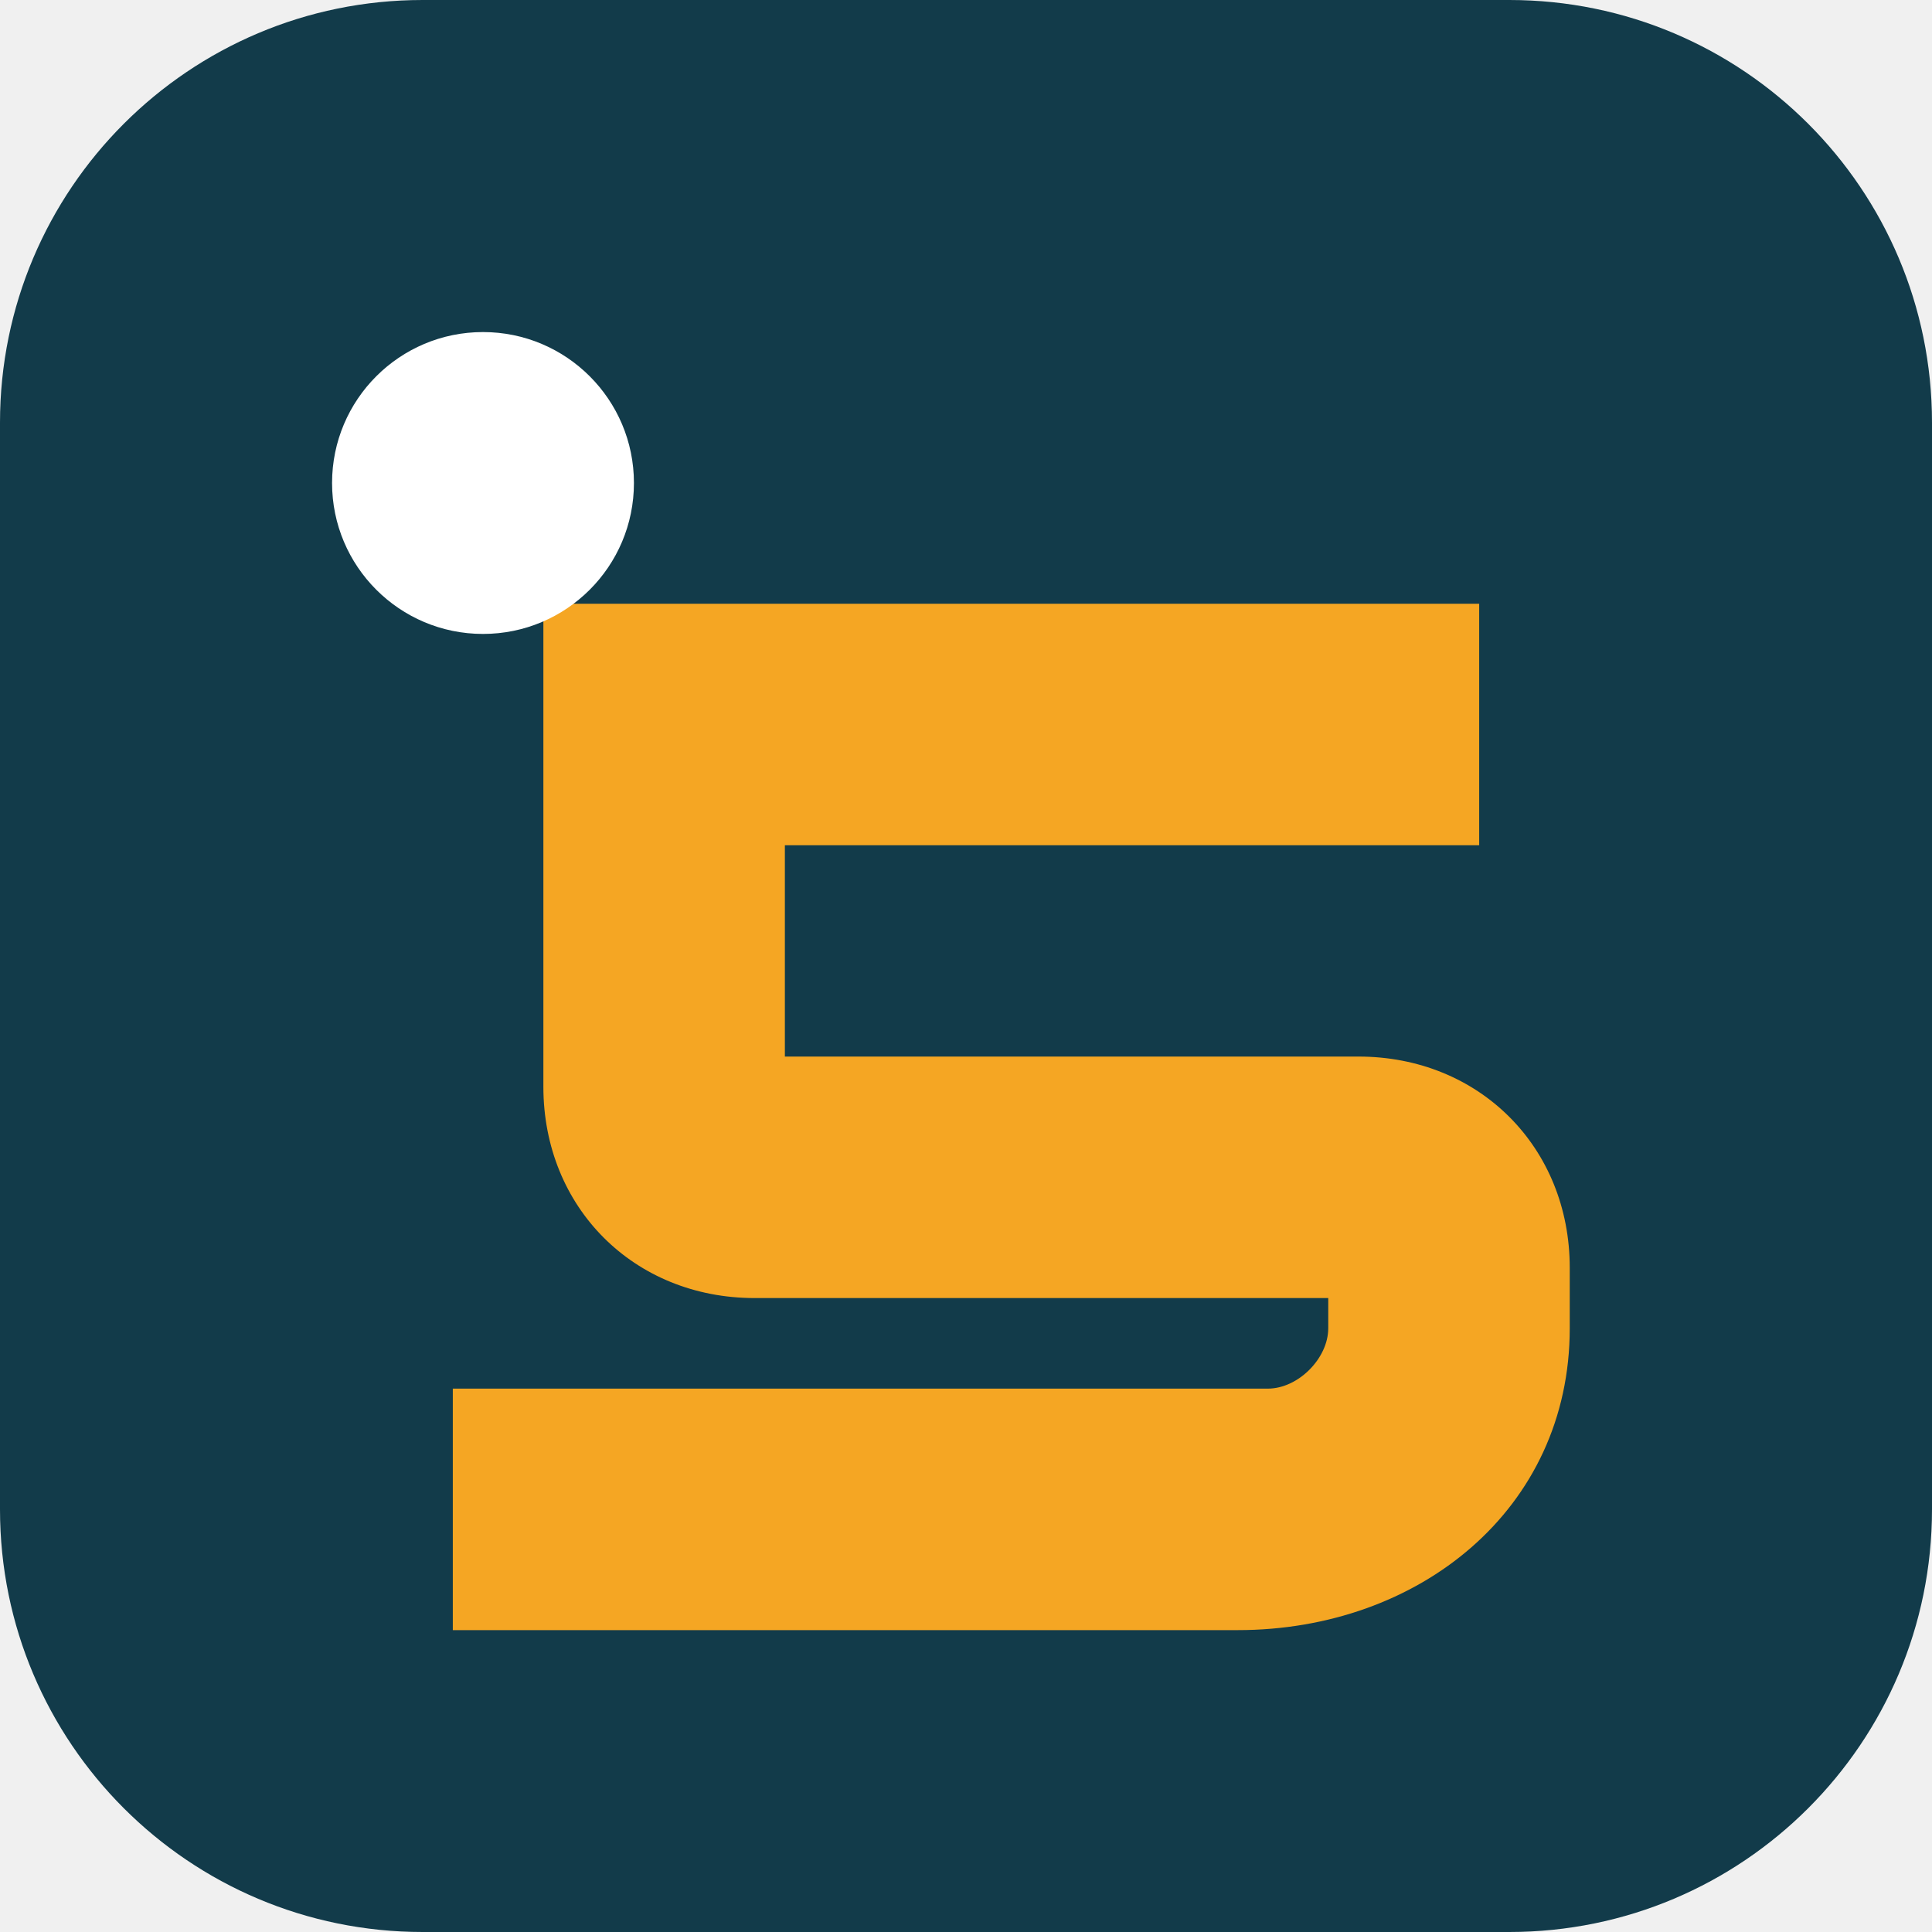
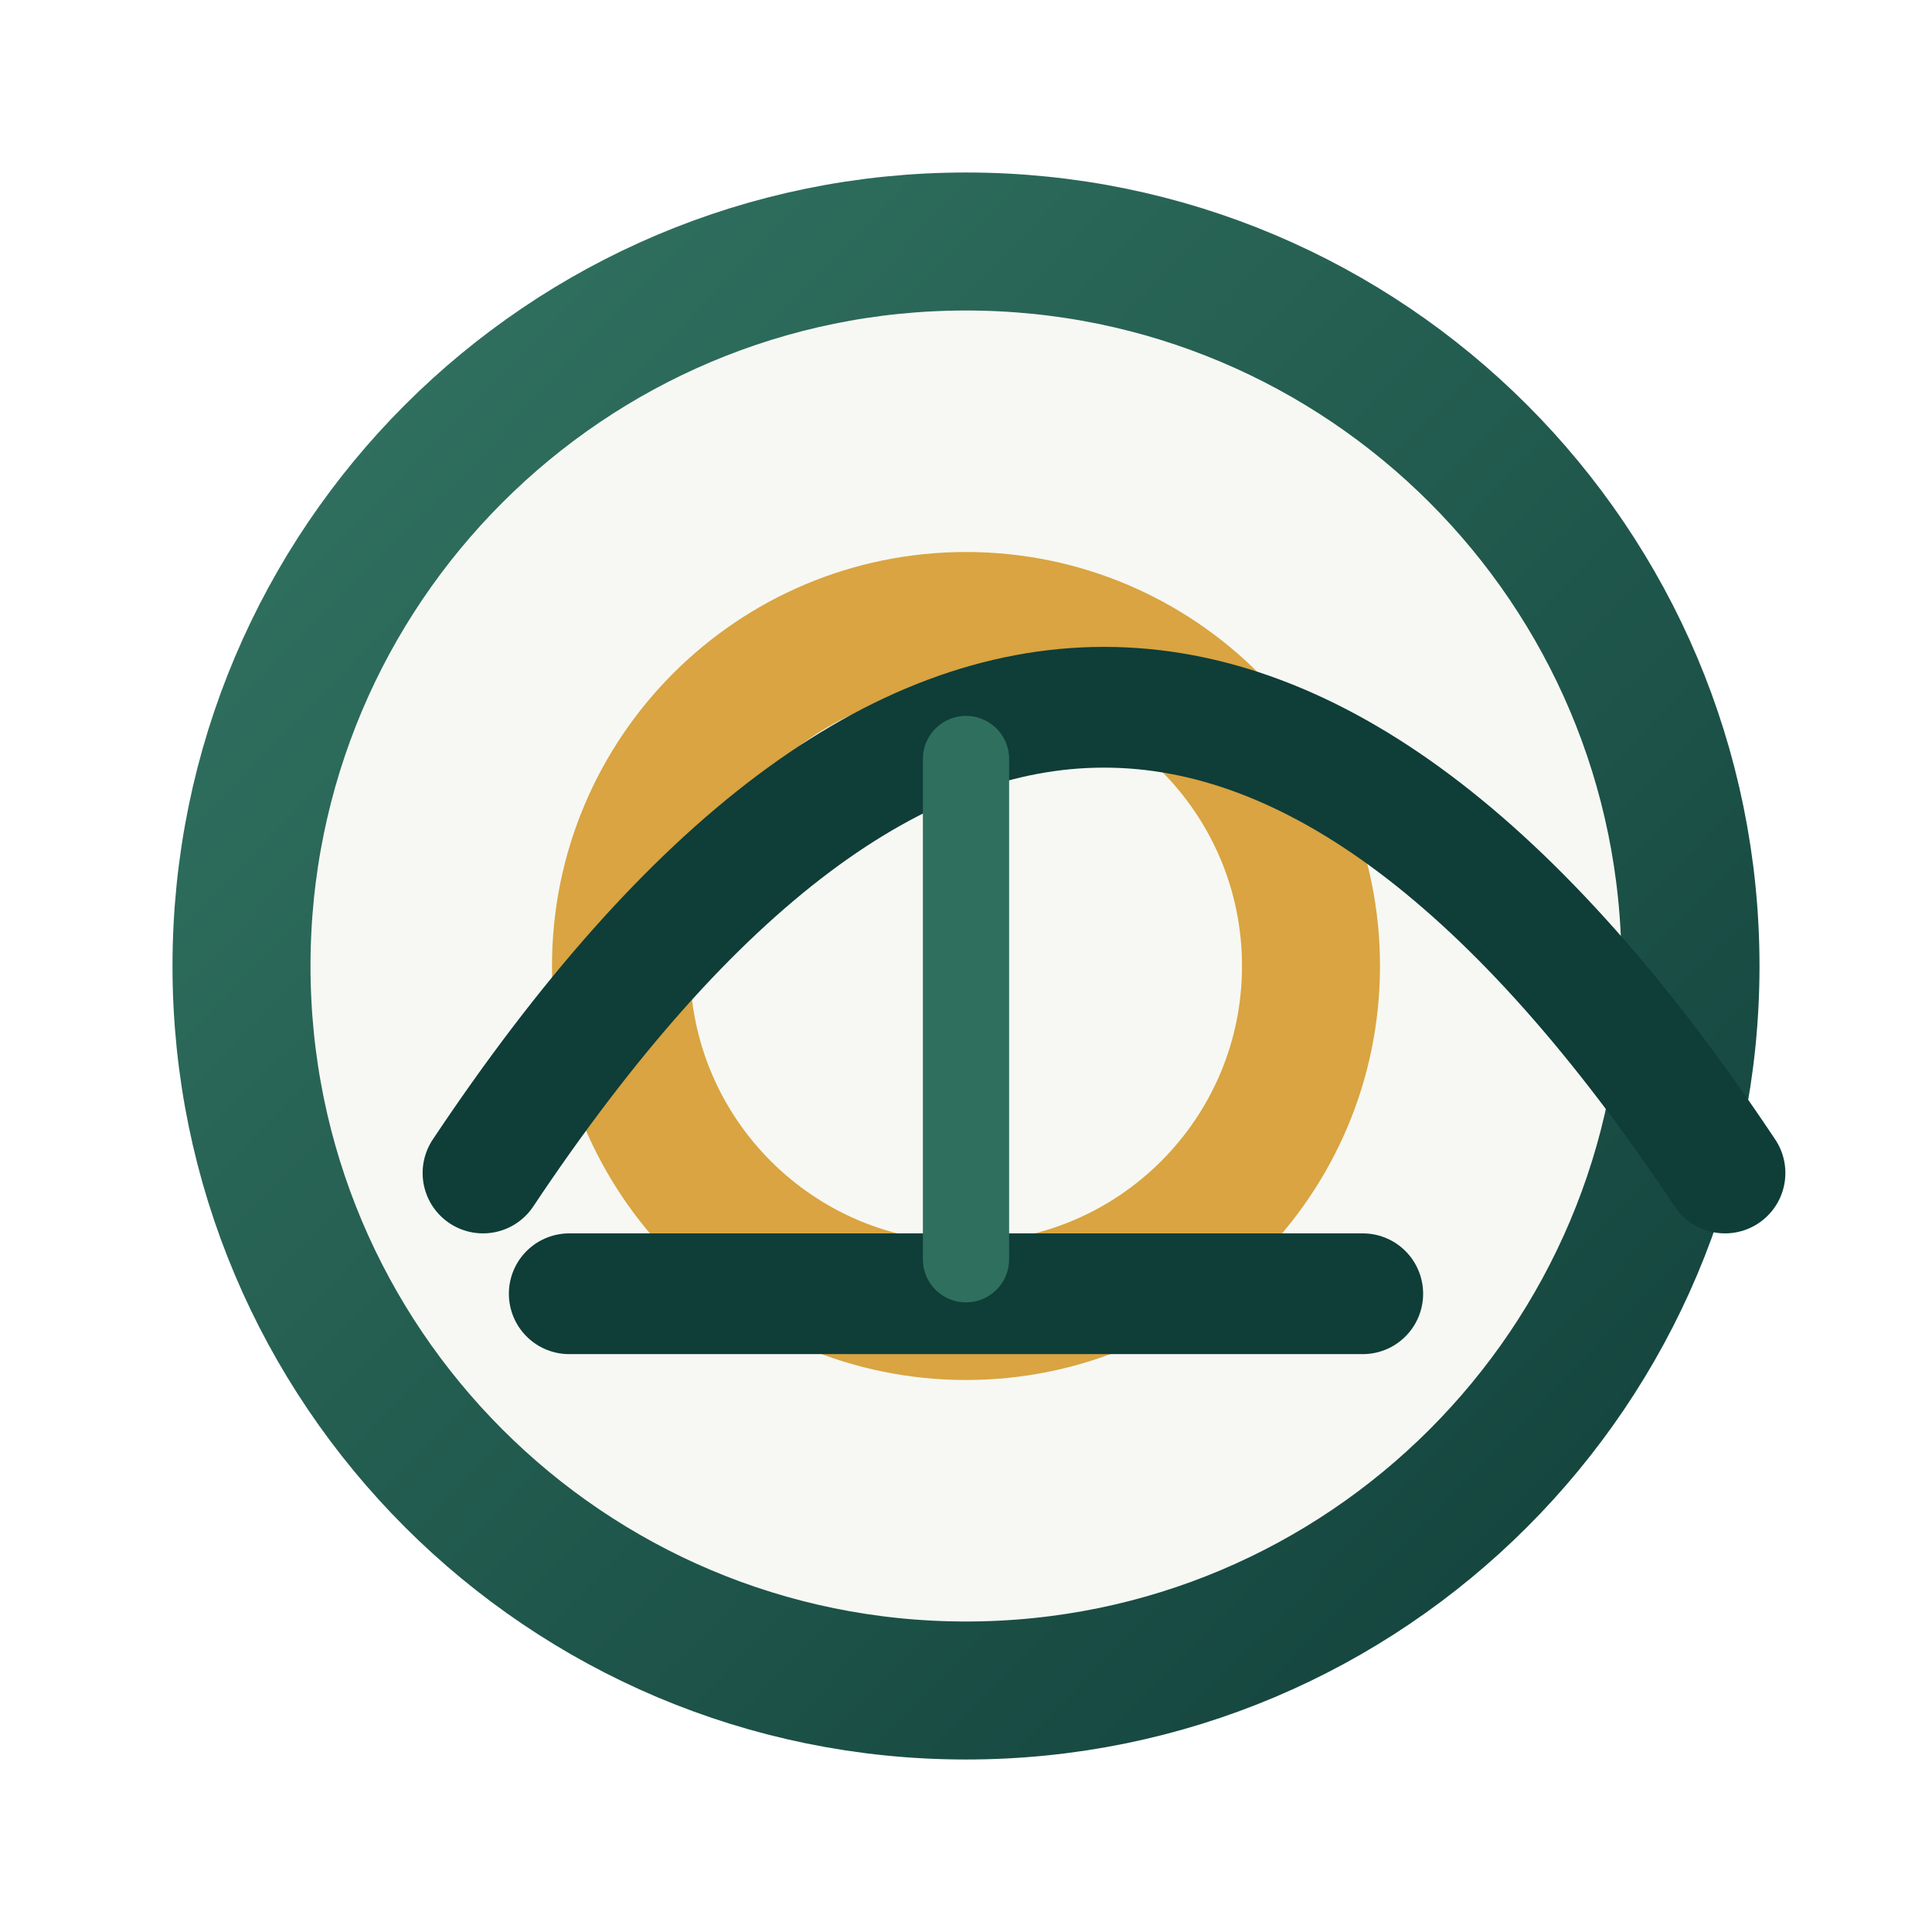
- <svg xmlns="http://www.w3.org/2000/svg" viewBox="0 0 64 64">
-   <rect width="64" height="64" rx="14" fill="#123b4a" />
-   <path d="M18 20h31v8H26v7h19c4 0 7 3 7 7v2c0 6-5 10-11 10H15v-8h27c1 0 2-1 2-2v-1H25c-4 0-7-3-7-7V20Z" fill="#f5a623" />
-   <circle cx="16" cy="16" r="5" fill="#fff" />
+ <svg xmlns="http://www.w3.org/2000/svg" viewBox="0 0 112 112" role="img" aria-labelledby="title desc">
+   <defs>
+     <linearGradient id="markGradient" x1="14" y1="16" x2="96" y2="96" gradientUnits="userSpaceOnUse">
+       <stop offset="0" stop-color="#2f6f5e" />
+       <stop offset="1" stop-color="#0f3d38" />
+     </linearGradient>
+   </defs>
+   <rect width="112" height="112" fill="#ffffff" />
+   <g transform="translate(8 8)">
+     <circle cx="48" cy="48" r="42" fill="#f7f8f3" stroke="url(#markGradient)" stroke-width="8" />
+     <circle cx="48" cy="48" r="20" fill="none" stroke="#d9a441" stroke-width="8" />
+     <path d="M20 60c12-18 24-27 36-27s24 9 36 27" fill="none" stroke="#0f3d38" stroke-width="7" stroke-linecap="round" />
+     <path d="M25 67h46" fill="none" stroke="#0f3d38" stroke-width="7" stroke-linecap="round" />
+     <path d="M48 36v29" fill="none" stroke="#2f6f5e" stroke-width="5" stroke-linecap="round" />
+   </g>
</svg>
